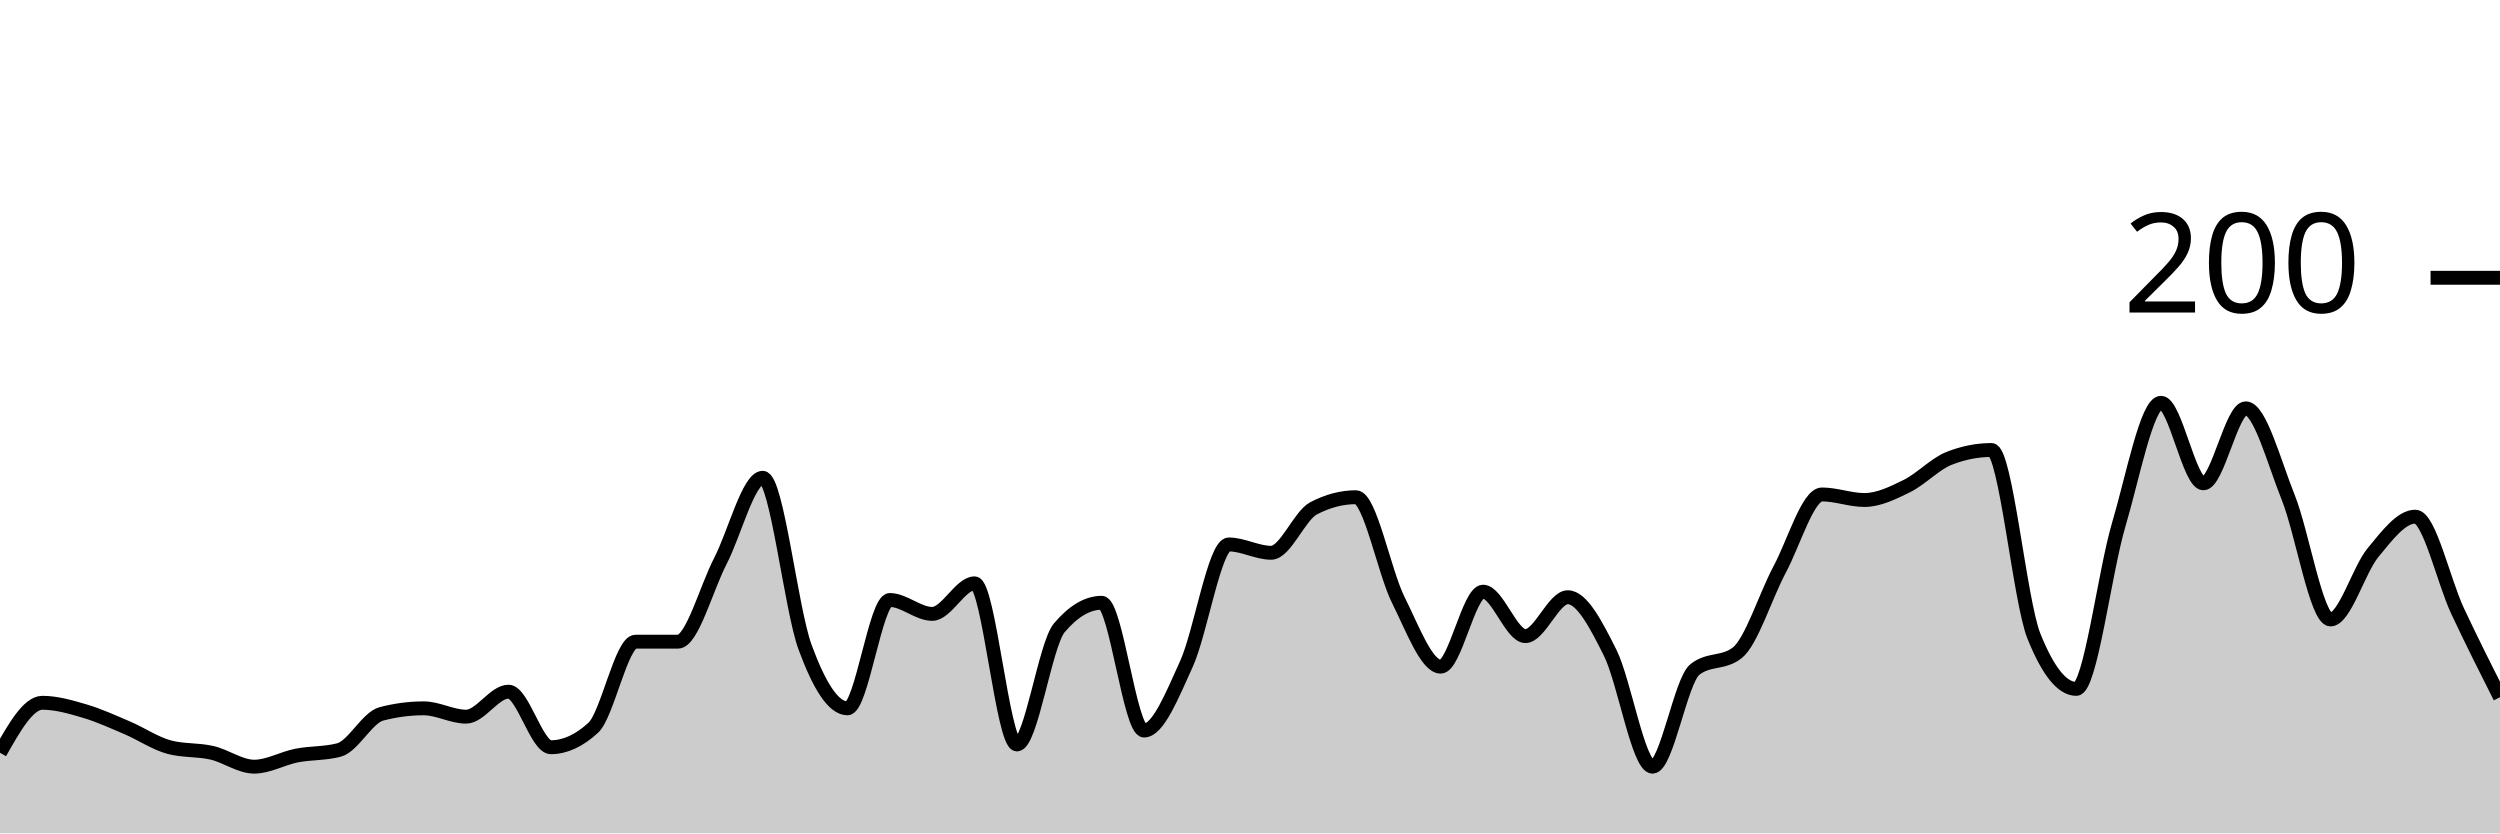
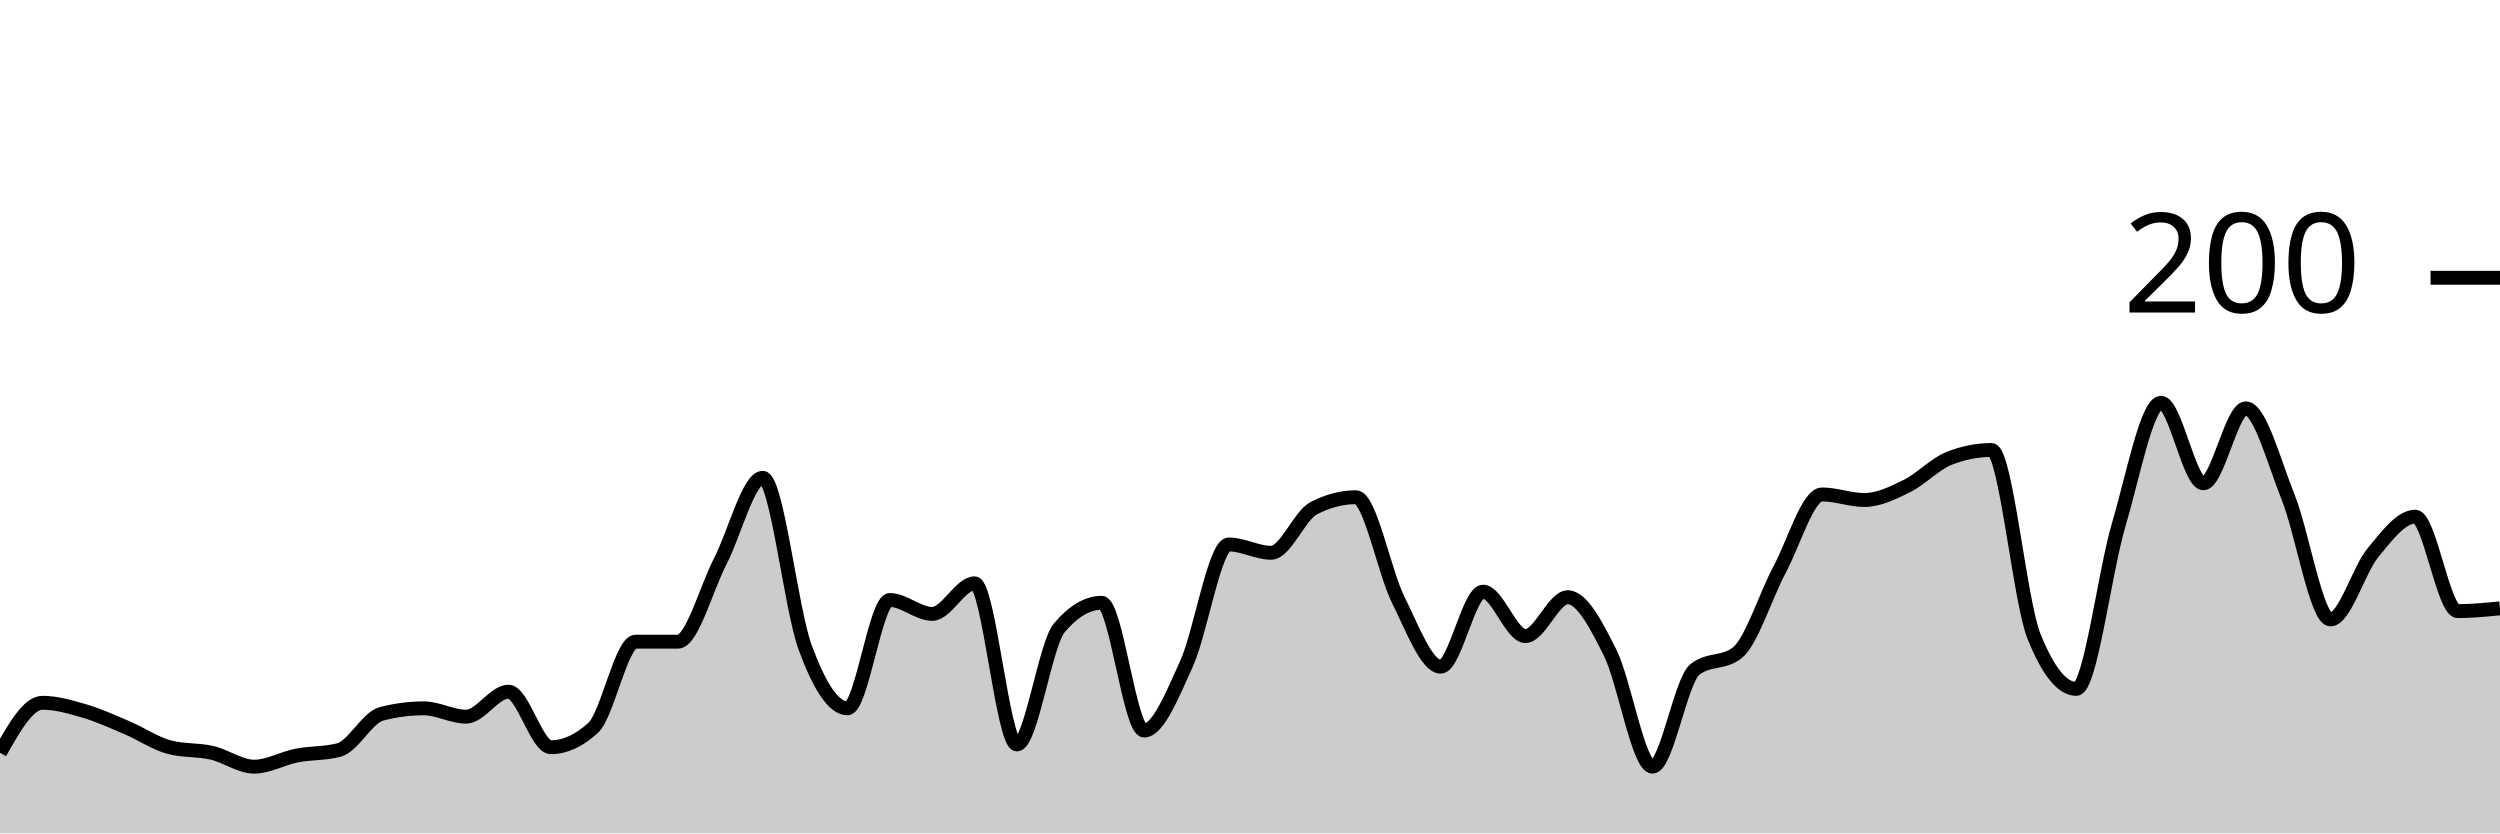
<svg xmlns="http://www.w3.org/2000/svg" viewBox="0 0 180 60">
  <g transform="translate(0,20)">
-     <path class="area" fill="rgba(0, 0, 0, 0.2)" d="M0,34.2C1.017,32.4,2.034,30.6,3.051,30.6C4.068,30.6,5.085,30.9,6.102,31.2C7.119,31.5,8.136,31.967,9.153,32.4C10.169,32.833,11.186,33.533,12.203,33.8C13.22,34.067,14.237,33.967,15.254,34.2C16.271,34.433,17.288,35.2,18.305,35.2C19.322,35.2,20.339,34.6,21.356,34.4C22.373,34.2,23.39,34.267,24.407,34C25.424,33.733,26.441,31.667,27.458,31.4C28.475,31.133,29.492,31,30.508,31C31.525,31,32.542,31.6,33.559,31.6C34.576,31.6,35.593,29.8,36.61,29.8C37.627,29.8,38.644,33.8,39.661,33.8C40.678,33.8,41.695,33.333,42.712,32.4C43.729,31.467,44.746,26.2,45.763,26.2C46.78,26.2,47.797,26.2,48.814,26.2C49.831,26.2,50.847,22.367,51.864,20.4C52.881,18.433,53.898,14.4,54.915,14.4C55.932,14.4,56.949,23.833,57.966,26.6C58.983,29.367,60,31,61.017,31C62.034,31,63.051,23.2,64.068,23.2C65.085,23.2,66.102,24.2,67.119,24.2C68.136,24.2,69.153,22,70.169,22C71.186,22,72.203,33.6,73.22,33.6C74.237,33.6,75.254,26.4,76.271,25.2C77.288,24,78.305,23.4,79.322,23.4C80.339,23.4,81.356,32.6,82.373,32.6C83.39,32.6,84.407,30.033,85.424,27.8C86.441,25.567,87.458,19.2,88.475,19.2C89.492,19.2,90.508,19.8,91.525,19.8C92.542,19.8,93.559,17.133,94.576,16.6C95.593,16.067,96.61,15.8,97.627,15.8C98.644,15.8,99.661,21.167,100.678,23.2C101.695,25.233,102.712,28,103.729,28C104.746,28,105.763,22.6,106.78,22.6C107.797,22.6,108.814,25.8,109.831,25.8C110.847,25.8,111.864,23,112.881,23C113.898,23,114.915,24.967,115.932,27C116.949,29.033,117.966,35.2,118.983,35.2C120,35.2,121.017,29,122.034,28.2C123.051,27.4,124.068,27.8,125.085,27C126.102,26.2,127.119,22.9,128.136,21C129.153,19.1,130.169,15.6,131.186,15.6C132.203,15.6,133.22,16,134.237,16C135.254,16,136.271,15.5,137.288,15C138.305,14.5,139.322,13.4,140.339,13C141.356,12.6,142.373,12.4,143.39,12.4C144.407,12.4,145.424,23.267,146.441,25.8C147.458,28.333,148.475,29.6,149.492,29.6C150.508,29.6,151.525,21.233,152.542,17.8C153.559,14.367,154.576,9,155.593,9C156.61,9,157.627,14.8,158.644,14.8C159.661,14.8,160.678,9.4,161.695,9.4C162.712,9.4,163.729,13.267,164.746,15.8C165.763,18.333,166.78,24.6,167.797,24.6C168.814,24.6,169.831,21.033,170.847,19.8C171.864,18.567,172.881,17.2,173.898,17.2C174.915,17.2,175.932,21.833,176.949,24C177.966,26.167,178.983,28.183,180,30.2L180,40C178.983,40,177.966,40,176.949,40C175.932,40,174.915,40,173.898,40C172.881,40,171.864,40,170.847,40C169.831,40,168.814,40,167.797,40C166.78,40,165.763,40,164.746,40C163.729,40,162.712,40,161.695,40C160.678,40,159.661,40,158.644,40C157.627,40,156.61,40,155.593,40C154.576,40,153.559,40,152.542,40C151.525,40,150.508,40,149.492,40C148.475,40,147.458,40,146.441,40C145.424,40,144.407,40,143.39,40C142.373,40,141.356,40,140.339,40C139.322,40,138.305,40,137.288,40C136.271,40,135.254,40,134.237,40C133.22,40,132.203,40,131.186,40C130.169,40,129.153,40,128.136,40C127.119,40,126.102,40,125.085,40C124.068,40,123.051,40,122.034,40C121.017,40,120,40,118.983,40C117.966,40,116.949,40,115.932,40C114.915,40,113.898,40,112.881,40C111.864,40,110.847,40,109.831,40C108.814,40,107.797,40,106.78,40C105.763,40,104.746,40,103.729,40C102.712,40,101.695,40,100.678,40C99.661,40,98.644,40,97.627,40C96.61,40,95.593,40,94.576,40C93.559,40,92.542,40,91.525,40C90.508,40,89.492,40,88.475,40C87.458,40,86.441,40,85.424,40C84.407,40,83.39,40,82.373,40C81.356,40,80.339,40,79.322,40C78.305,40,77.288,40,76.271,40C75.254,40,74.237,40,73.22,40C72.203,40,71.186,40,70.169,40C69.153,40,68.136,40,67.119,40C66.102,40,65.085,40,64.068,40C63.051,40,62.034,40,61.017,40C60,40,58.983,40,57.966,40C56.949,40,55.932,40,54.915,40C53.898,40,52.881,40,51.864,40C50.847,40,49.831,40,48.814,40C47.797,40,46.78,40,45.763,40C44.746,40,43.729,40,42.712,40C41.695,40,40.678,40,39.661,40C38.644,40,37.627,40,36.61,40C35.593,40,34.576,40,33.559,40C32.542,40,31.525,40,30.508,40C29.492,40,28.475,40,27.458,40C26.441,40,25.424,40,24.407,40C23.39,40,22.373,40,21.356,40C20.339,40,19.322,40,18.305,40C17.288,40,16.271,40,15.254,40C14.237,40,13.22,40,12.203,40C11.186,40,10.169,40,9.153,40C8.136,40,7.119,40,6.102,40C5.085,40,4.068,40,3.051,40C2.034,40,1.017,40,0,40Z" />
-     <path class="line" stroke="black" fill="none" d="M0,34.2C1.017,32.4,2.034,30.6,3.051,30.6C4.068,30.6,5.085,30.9,6.102,31.2C7.119,31.5,8.136,31.967,9.153,32.4C10.169,32.833,11.186,33.533,12.203,33.8C13.22,34.067,14.237,33.967,15.254,34.2C16.271,34.433,17.288,35.2,18.305,35.2C19.322,35.2,20.339,34.6,21.356,34.4C22.373,34.2,23.39,34.267,24.407,34C25.424,33.733,26.441,31.667,27.458,31.4C28.475,31.133,29.492,31,30.508,31C31.525,31,32.542,31.6,33.559,31.6C34.576,31.6,35.593,29.8,36.61,29.8C37.627,29.8,38.644,33.8,39.661,33.8C40.678,33.8,41.695,33.333,42.712,32.4C43.729,31.467,44.746,26.2,45.763,26.2C46.78,26.2,47.797,26.2,48.814,26.2C49.831,26.2,50.847,22.367,51.864,20.4C52.881,18.433,53.898,14.4,54.915,14.4C55.932,14.4,56.949,23.833,57.966,26.6C58.983,29.367,60,31,61.017,31C62.034,31,63.051,23.2,64.068,23.2C65.085,23.2,66.102,24.2,67.119,24.2C68.136,24.2,69.153,22,70.169,22C71.186,22,72.203,33.6,73.22,33.6C74.237,33.6,75.254,26.4,76.271,25.2C77.288,24,78.305,23.4,79.322,23.4C80.339,23.4,81.356,32.6,82.373,32.6C83.39,32.6,84.407,30.033,85.424,27.8C86.441,25.567,87.458,19.2,88.475,19.2C89.492,19.2,90.508,19.8,91.525,19.8C92.542,19.8,93.559,17.133,94.576,16.6C95.593,16.067,96.61,15.8,97.627,15.8C98.644,15.8,99.661,21.167,100.678,23.2C101.695,25.233,102.712,28,103.729,28C104.746,28,105.763,22.6,106.78,22.6C107.797,22.6,108.814,25.8,109.831,25.8C110.847,25.8,111.864,23,112.881,23C113.898,23,114.915,24.967,115.932,27C116.949,29.033,117.966,35.2,118.983,35.2C120,35.2,121.017,29,122.034,28.2C123.051,27.4,124.068,27.8,125.085,27C126.102,26.2,127.119,22.9,128.136,21C129.153,19.1,130.169,15.6,131.186,15.6C132.203,15.6,133.22,16,134.237,16C135.254,16,136.271,15.5,137.288,15C138.305,14.5,139.322,13.4,140.339,13C141.356,12.6,142.373,12.4,143.39,12.4C144.407,12.4,145.424,23.267,146.441,25.8C147.458,28.333,148.475,29.6,149.492,29.6C150.508,29.6,151.525,21.233,152.542,17.8C153.559,14.367,154.576,9,155.593,9C156.61,9,157.627,14.8,158.644,14.8C159.661,14.8,160.678,9.4,161.695,9.4C162.712,9.4,163.729,13.267,164.746,15.8C165.763,18.333,166.78,24.6,167.797,24.6C168.814,24.6,169.831,21.033,170.847,19.8C171.864,18.567,172.881,17.2,173.898,17.2C174.915,17.2,175.932,21.833,176.949,24C177.966,26.167,178.983,28.183,180,30.2" />
+     <path class="area" fill="rgba(0, 0, 0, 0.2)" d="M0,34.2C1.017,32.4,2.034,30.6,3.051,30.6C4.068,30.6,5.085,30.9,6.102,31.2C7.119,31.5,8.136,31.967,9.153,32.4C10.169,32.833,11.186,33.533,12.203,33.8C13.22,34.067,14.237,33.967,15.254,34.2C16.271,34.433,17.288,35.2,18.305,35.2C19.322,35.2,20.339,34.6,21.356,34.4C22.373,34.2,23.39,34.267,24.407,34C25.424,33.733,26.441,31.667,27.458,31.4C28.475,31.133,29.492,31,30.508,31C31.525,31,32.542,31.6,33.559,31.6C34.576,31.6,35.593,29.8,36.61,29.8C37.627,29.8,38.644,33.8,39.661,33.8C40.678,33.8,41.695,33.333,42.712,32.4C43.729,31.467,44.746,26.2,45.763,26.2C46.78,26.2,47.797,26.2,48.814,26.2C49.831,26.2,50.847,22.367,51.864,20.4C52.881,18.433,53.898,14.4,54.915,14.4C55.932,14.4,56.949,23.833,57.966,26.6C58.983,29.367,60,31,61.017,31C62.034,31,63.051,23.2,64.068,23.2C65.085,23.2,66.102,24.2,67.119,24.2C68.136,24.2,69.153,22,70.169,22C71.186,22,72.203,33.6,73.22,33.6C74.237,33.6,75.254,26.4,76.271,25.2C77.288,24,78.305,23.4,79.322,23.4C80.339,23.4,81.356,32.6,82.373,32.6C83.39,32.6,84.407,30.033,85.424,27.8C86.441,25.567,87.458,19.2,88.475,19.2C89.492,19.2,90.508,19.8,91.525,19.8C92.542,19.8,93.559,17.133,94.576,16.6C95.593,16.067,96.61,15.8,97.627,15.8C98.644,15.8,99.661,21.167,100.678,23.2C101.695,25.233,102.712,28,103.729,28C104.746,28,105.763,22.6,106.78,22.6C107.797,22.6,108.814,25.8,109.831,25.8C110.847,25.8,111.864,23,112.881,23C113.898,23,114.915,24.967,115.932,27C116.949,29.033,117.966,35.2,118.983,35.2C120,35.2,121.017,29,122.034,28.2C123.051,27.4,124.068,27.8,125.085,27C126.102,26.2,127.119,22.9,128.136,21C129.153,19.1,130.169,15.6,131.186,15.6C132.203,15.6,133.22,16,134.237,16C135.254,16,136.271,15.5,137.288,15C138.305,14.5,139.322,13.4,140.339,13C141.356,12.6,142.373,12.4,143.39,12.4C144.407,12.4,145.424,23.267,146.441,25.8C147.458,28.333,148.475,29.6,149.492,29.6C150.508,29.6,151.525,21.233,152.542,17.8C153.559,14.367,154.576,9,155.593,9C156.61,9,157.627,14.8,158.644,14.8C159.661,14.8,160.678,9.4,161.695,9.4C162.712,9.4,163.729,13.267,164.746,15.8C165.763,18.333,166.78,24.6,167.797,24.6C168.814,24.6,169.831,21.033,170.847,19.8C171.864,18.567,172.881,17.2,173.898,17.2C174.915,17.2,175.932,24,176.949,24C177.966,24,178.983,23.9,180,23.8L180,40C178.983,40,177.966,40,176.949,40C175.932,40,174.915,40,173.898,40C172.881,40,171.864,40,170.847,40C169.831,40,168.814,40,167.797,40C166.78,40,165.763,40,164.746,40C163.729,40,162.712,40,161.695,40C160.678,40,159.661,40,158.644,40C157.627,40,156.61,40,155.593,40C154.576,40,153.559,40,152.542,40C151.525,40,150.508,40,149.492,40C148.475,40,147.458,40,146.441,40C145.424,40,144.407,40,143.39,40C142.373,40,141.356,40,140.339,40C139.322,40,138.305,40,137.288,40C136.271,40,135.254,40,134.237,40C133.22,40,132.203,40,131.186,40C130.169,40,129.153,40,128.136,40C127.119,40,126.102,40,125.085,40C124.068,40,123.051,40,122.034,40C121.017,40,120,40,118.983,40C117.966,40,116.949,40,115.932,40C114.915,40,113.898,40,112.881,40C111.864,40,110.847,40,109.831,40C108.814,40,107.797,40,106.78,40C105.763,40,104.746,40,103.729,40C102.712,40,101.695,40,100.678,40C99.661,40,98.644,40,97.627,40C96.61,40,95.593,40,94.576,40C93.559,40,92.542,40,91.525,40C90.508,40,89.492,40,88.475,40C87.458,40,86.441,40,85.424,40C84.407,40,83.39,40,82.373,40C81.356,40,80.339,40,79.322,40C78.305,40,77.288,40,76.271,40C75.254,40,74.237,40,73.22,40C72.203,40,71.186,40,70.169,40C69.153,40,68.136,40,67.119,40C66.102,40,65.085,40,64.068,40C63.051,40,62.034,40,61.017,40C60,40,58.983,40,57.966,40C56.949,40,55.932,40,54.915,40C53.898,40,52.881,40,51.864,40C50.847,40,49.831,40,48.814,40C47.797,40,46.78,40,45.763,40C44.746,40,43.729,40,42.712,40C41.695,40,40.678,40,39.661,40C38.644,40,37.627,40,36.61,40C35.593,40,34.576,40,33.559,40C32.542,40,31.525,40,30.508,40C29.492,40,28.475,40,27.458,40C26.441,40,25.424,40,24.407,40C23.39,40,22.373,40,21.356,40C20.339,40,19.322,40,18.305,40C17.288,40,16.271,40,15.254,40C14.237,40,13.22,40,12.203,40C11.186,40,10.169,40,9.153,40C8.136,40,7.119,40,6.102,40C5.085,40,4.068,40,3.051,40C2.034,40,1.017,40,0,40Z" />
+     <path class="line" stroke="black" fill="none" d="M0,34.2C1.017,32.4,2.034,30.6,3.051,30.6C4.068,30.6,5.085,30.9,6.102,31.2C7.119,31.5,8.136,31.967,9.153,32.4C10.169,32.833,11.186,33.533,12.203,33.8C13.22,34.067,14.237,33.967,15.254,34.2C16.271,34.433,17.288,35.2,18.305,35.2C19.322,35.2,20.339,34.6,21.356,34.4C22.373,34.2,23.39,34.267,24.407,34C25.424,33.733,26.441,31.667,27.458,31.4C28.475,31.133,29.492,31,30.508,31C31.525,31,32.542,31.6,33.559,31.6C34.576,31.6,35.593,29.8,36.61,29.8C37.627,29.8,38.644,33.8,39.661,33.8C40.678,33.8,41.695,33.333,42.712,32.4C43.729,31.467,44.746,26.2,45.763,26.2C46.78,26.2,47.797,26.2,48.814,26.2C49.831,26.2,50.847,22.367,51.864,20.4C52.881,18.433,53.898,14.4,54.915,14.4C55.932,14.4,56.949,23.833,57.966,26.6C58.983,29.367,60,31,61.017,31C62.034,31,63.051,23.2,64.068,23.2C65.085,23.2,66.102,24.2,67.119,24.2C68.136,24.2,69.153,22,70.169,22C71.186,22,72.203,33.6,73.22,33.6C74.237,33.6,75.254,26.4,76.271,25.2C77.288,24,78.305,23.4,79.322,23.4C80.339,23.4,81.356,32.6,82.373,32.6C83.39,32.6,84.407,30.033,85.424,27.8C86.441,25.567,87.458,19.2,88.475,19.2C89.492,19.2,90.508,19.8,91.525,19.8C92.542,19.8,93.559,17.133,94.576,16.6C95.593,16.067,96.61,15.8,97.627,15.8C98.644,15.8,99.661,21.167,100.678,23.2C101.695,25.233,102.712,28,103.729,28C104.746,28,105.763,22.6,106.78,22.6C107.797,22.6,108.814,25.8,109.831,25.8C110.847,25.8,111.864,23,112.881,23C113.898,23,114.915,24.967,115.932,27C116.949,29.033,117.966,35.2,118.983,35.2C120,35.2,121.017,29,122.034,28.2C123.051,27.4,124.068,27.8,125.085,27C126.102,26.2,127.119,22.9,128.136,21C129.153,19.1,130.169,15.6,131.186,15.6C132.203,15.6,133.22,16,134.237,16C135.254,16,136.271,15.5,137.288,15C138.305,14.5,139.322,13.4,140.339,13C141.356,12.6,142.373,12.4,143.39,12.4C144.407,12.4,145.424,23.267,146.441,25.8C147.458,28.333,148.475,29.6,149.492,29.6C150.508,29.6,151.525,21.233,152.542,17.8C153.559,14.367,154.576,9,155.593,9C156.61,9,157.627,14.8,158.644,14.8C159.661,14.8,160.678,9.4,161.695,9.4C162.712,9.4,163.729,13.267,164.746,15.8C165.763,18.333,166.78,24.6,167.797,24.6C168.814,24.6,169.831,21.033,170.847,19.8C171.864,18.567,172.881,17.2,173.898,17.2C174.915,17.2,175.932,24,176.949,24C177.966,24,178.983,23.9,180,23.8" />
    <path class="axis-ceiling" stroke-width="1" stroke="black" fill="none" d="M175,0L180,0" />
    <text class="axis-ceiling-label" font-family="sans-serif" text-anchor="end" font-size="10px" x="170" y="2.5">200</text>
  </g>
</svg>
